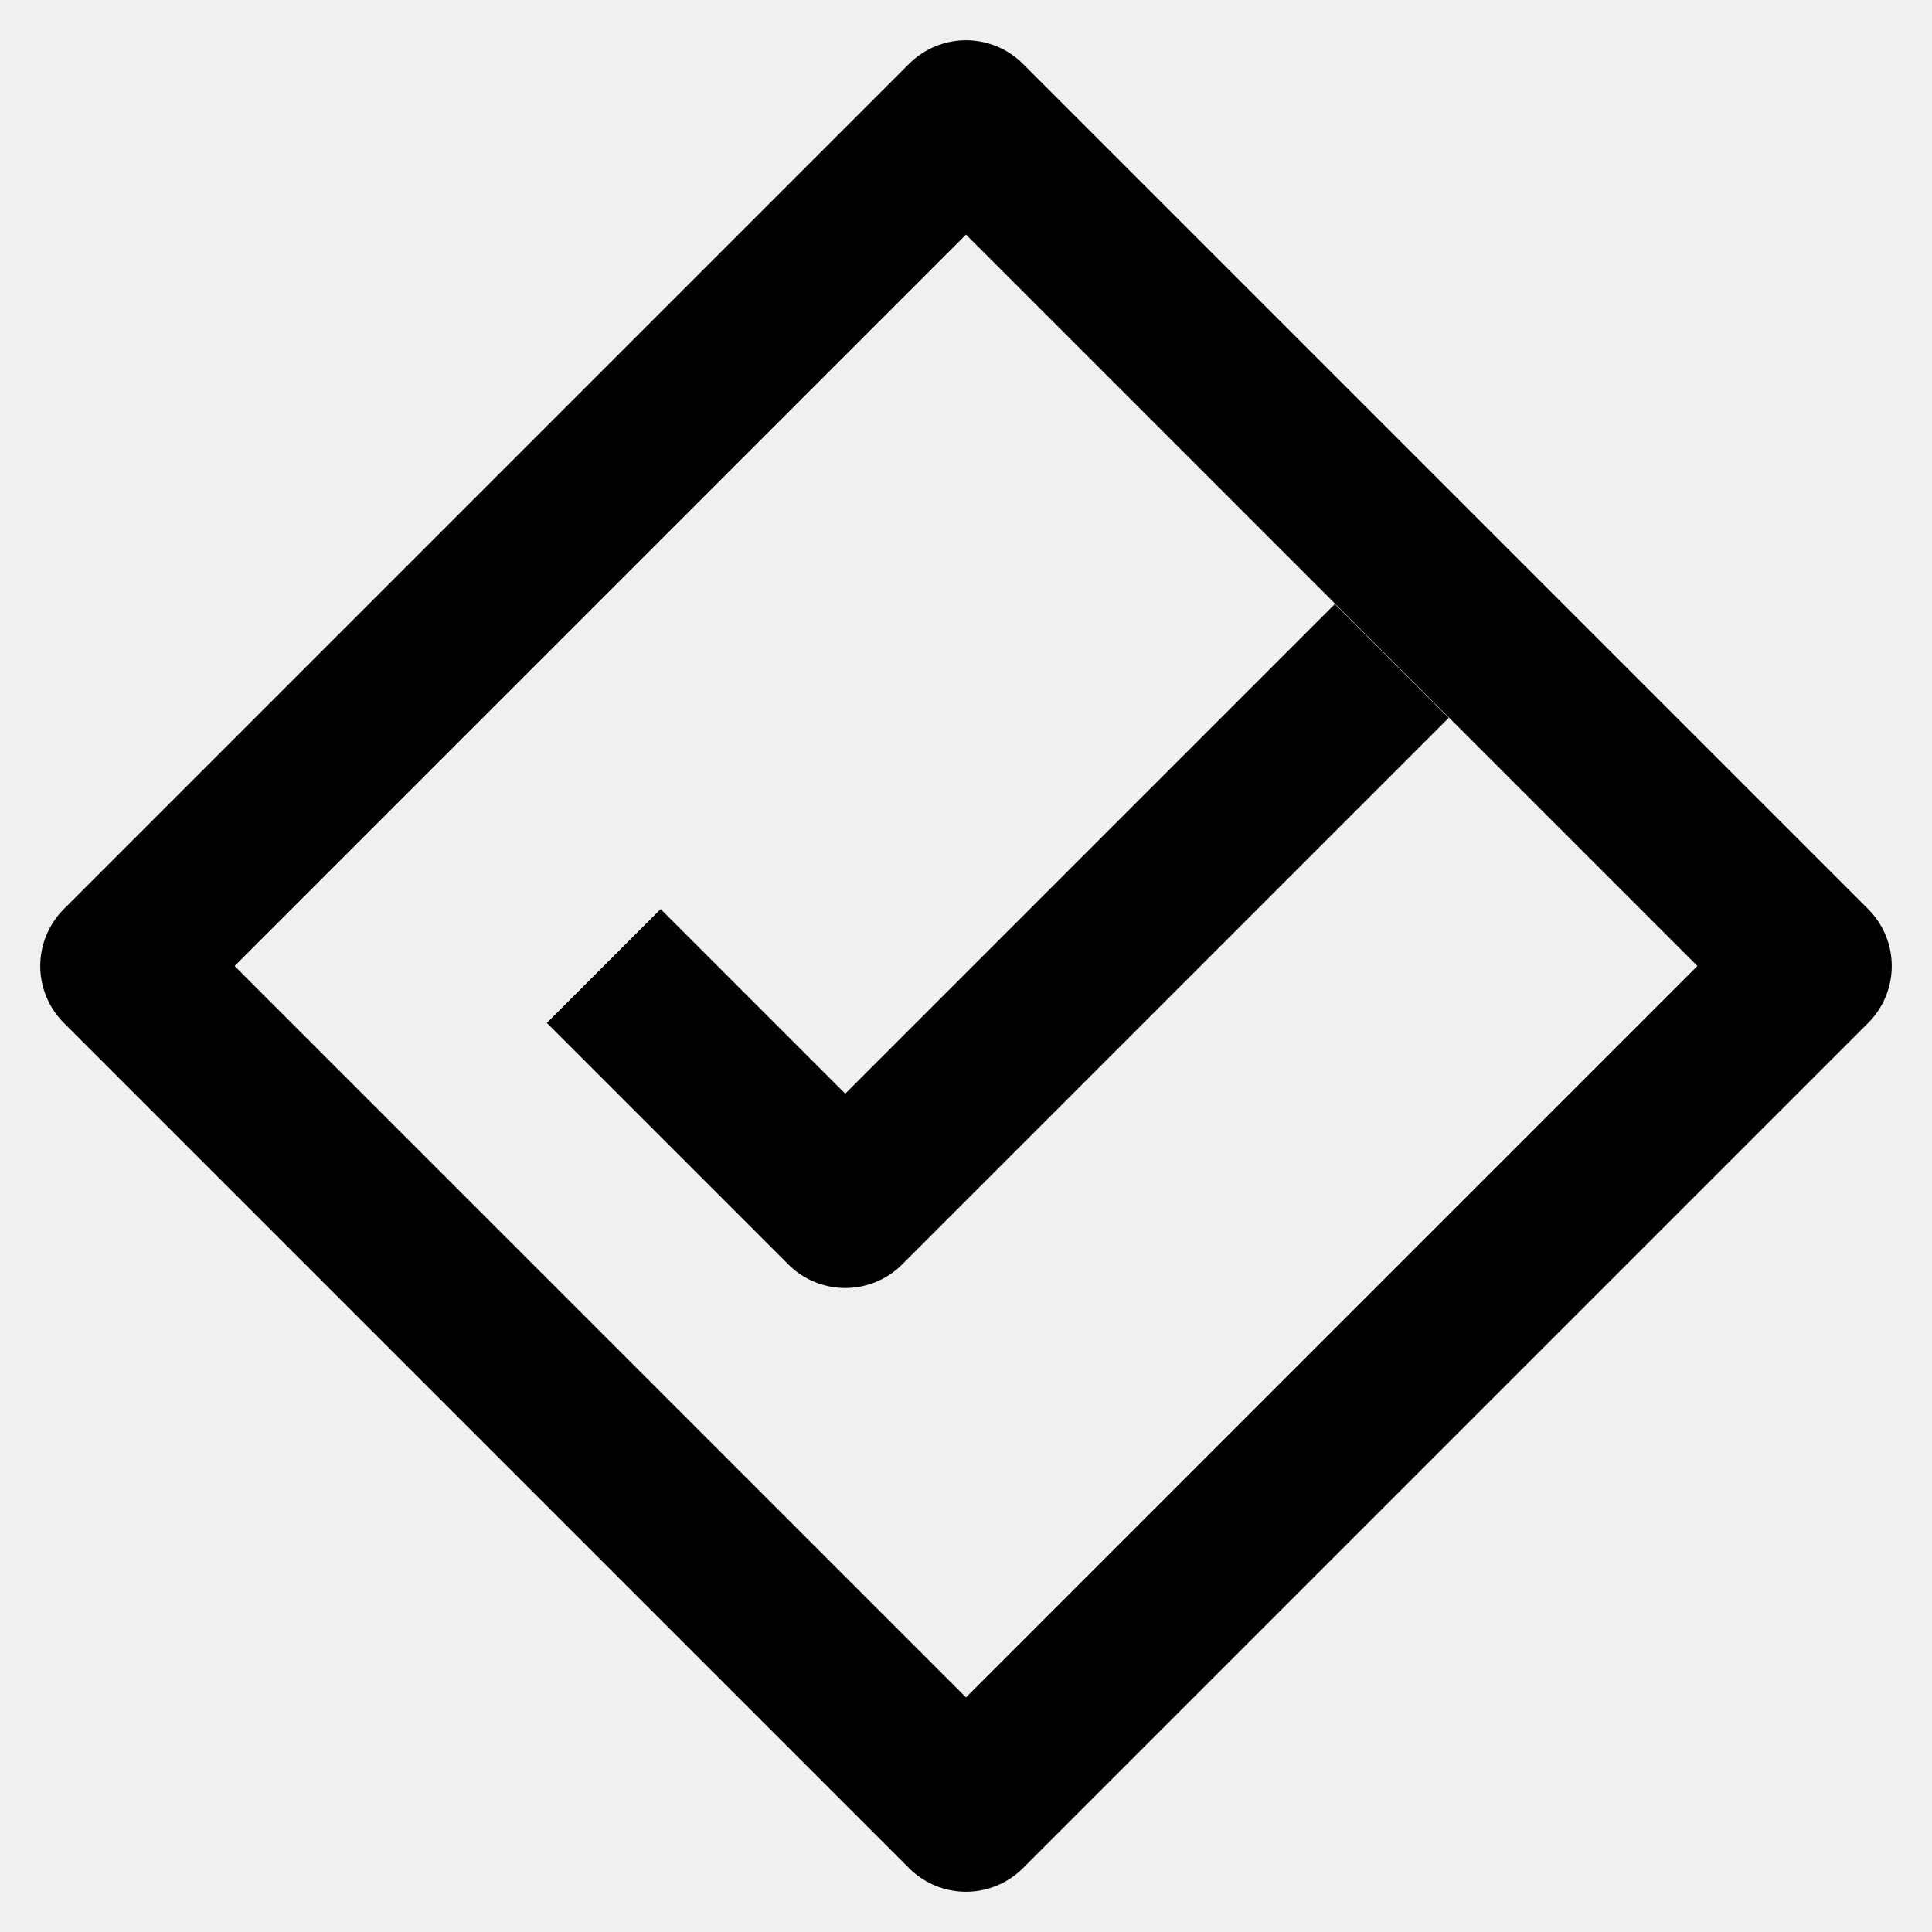
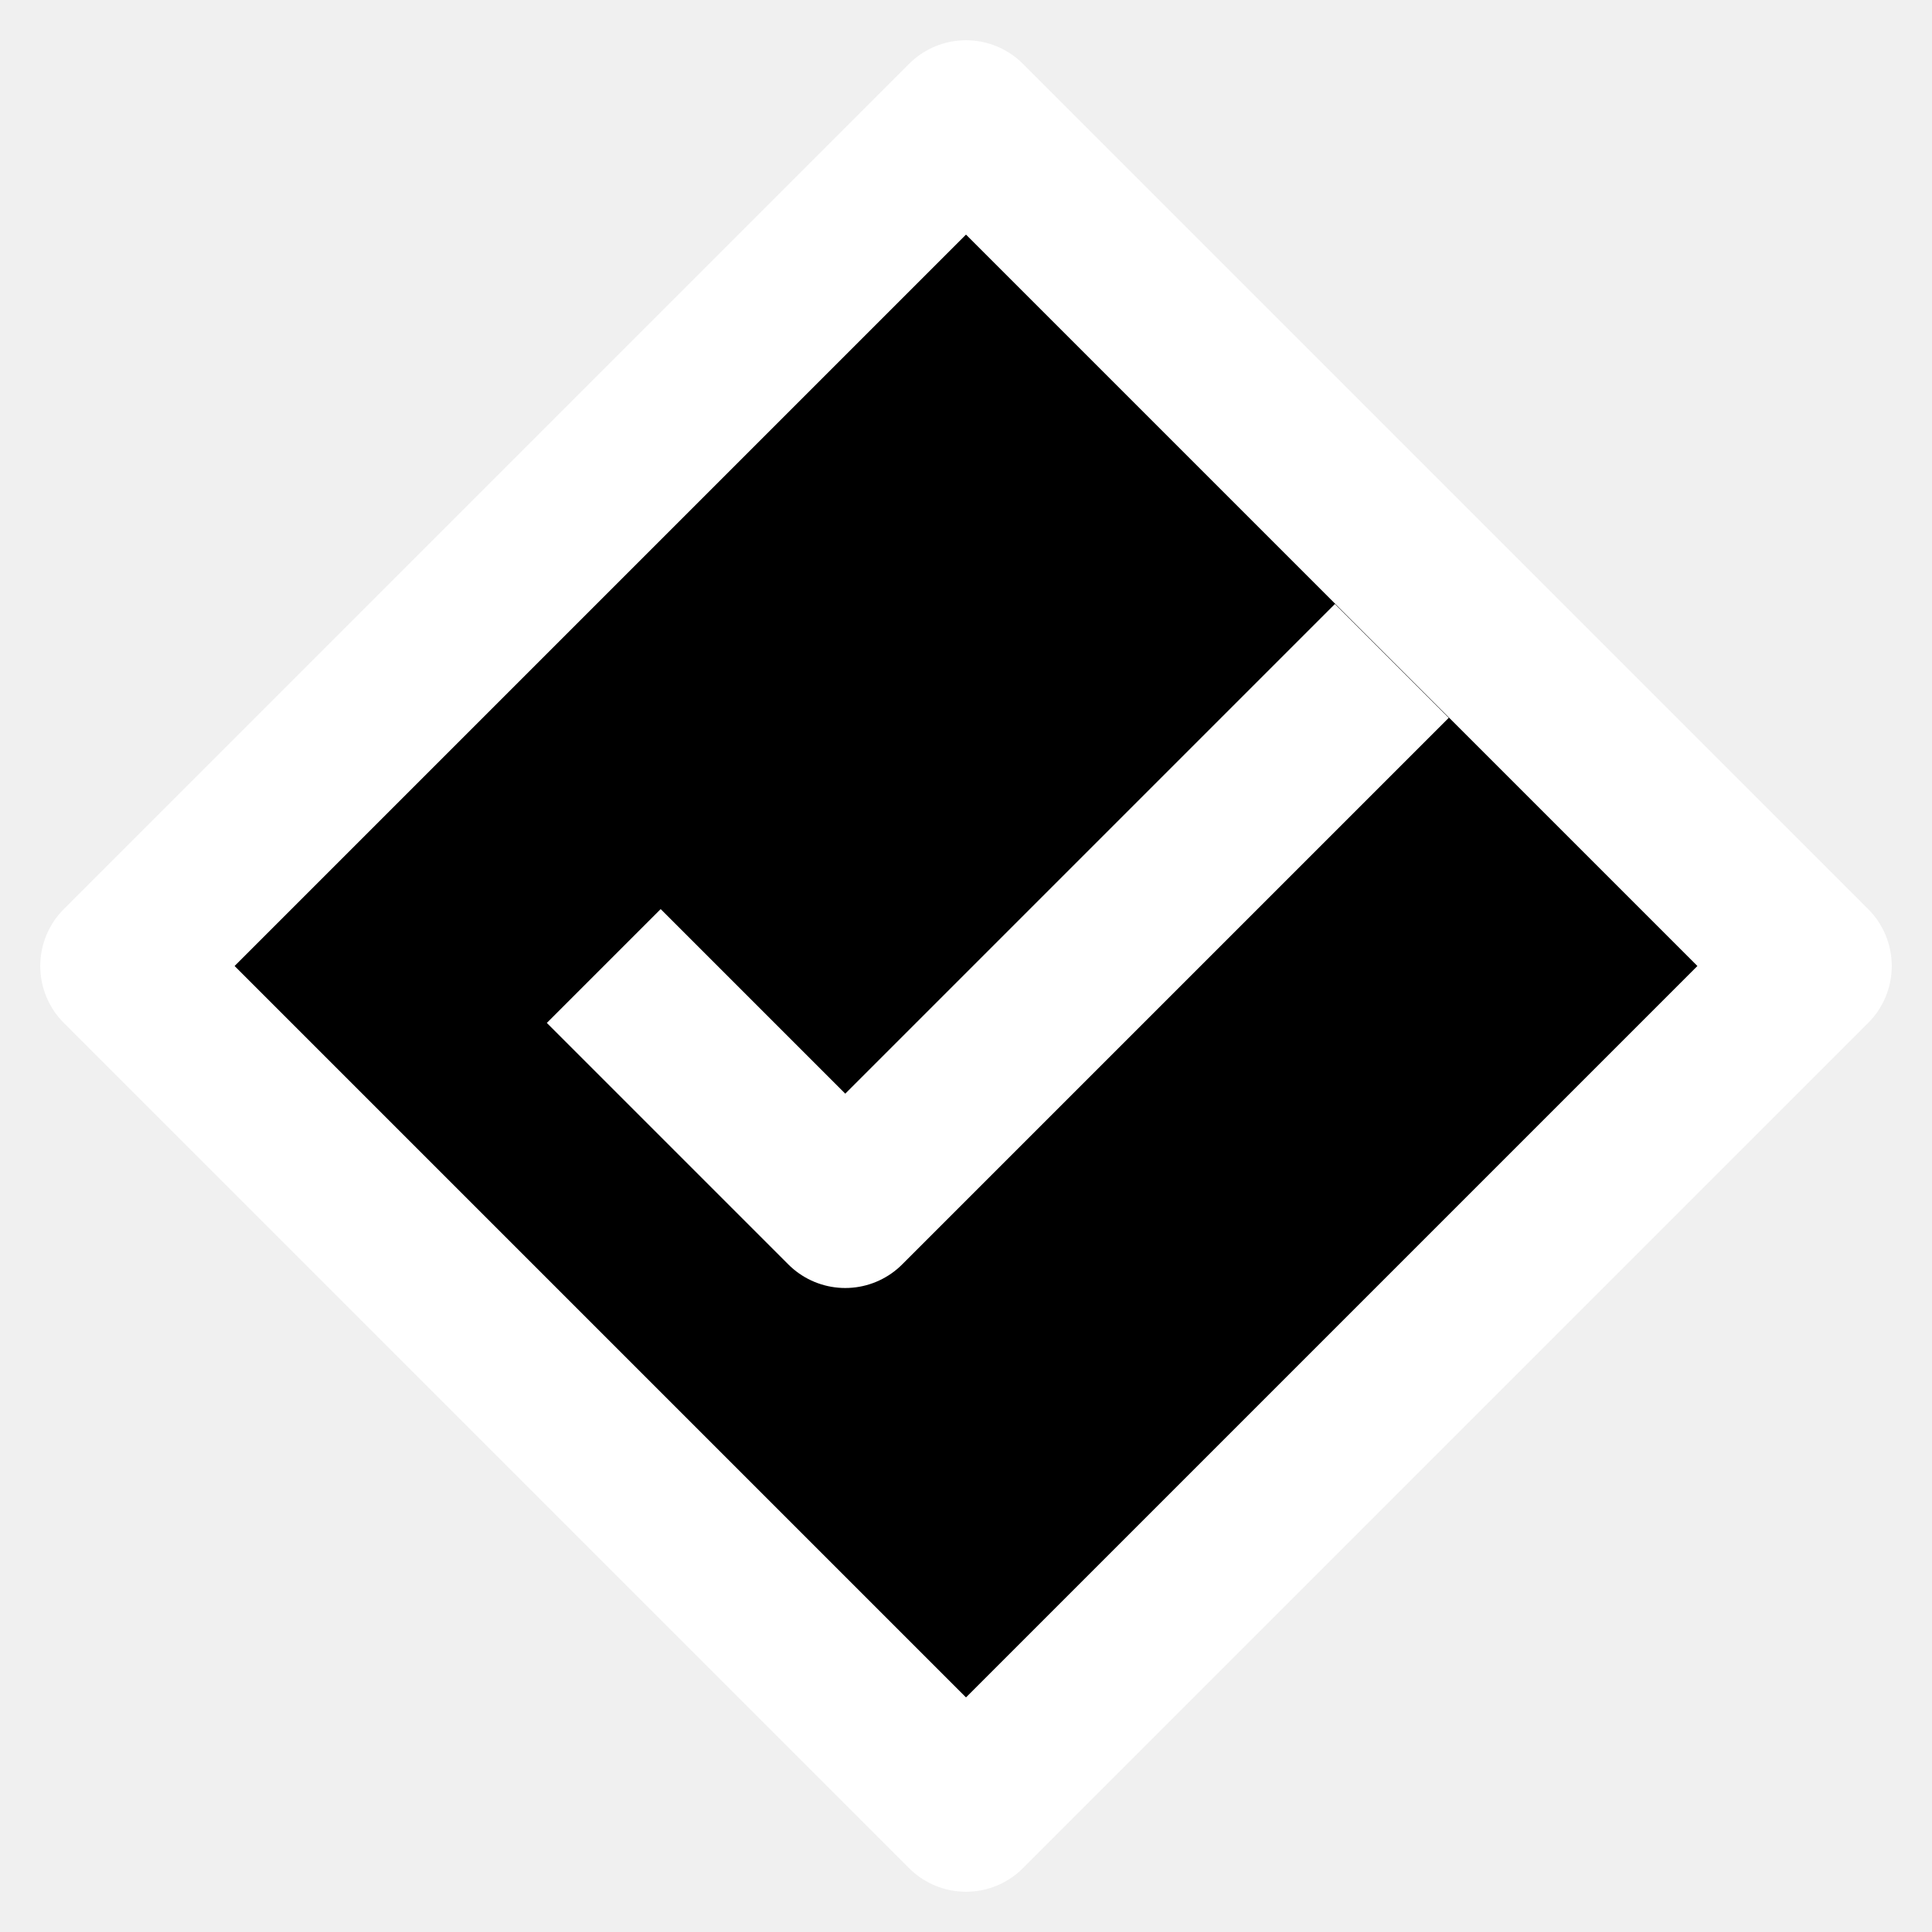
<svg xmlns="http://www.w3.org/2000/svg" viewBox="0 0 24 24">
-   <style>
-     .s { stroke: #000; fill: none; stroke-width: 2; }
-     @media (prefers-color-scheme: dark) {
-       .s { stroke: #fff; }
-     }
-   </style>
-   <path class="s" d="M12 1.5L22.5 12L12 22.5L1.5 12Z" stroke-linejoin="round" />
-   <path class="s" d="M7.5 12L10.5 15L17.29 8.21" stroke-linecap="butt" stroke-linejoin="round" />
+   <path d="M12 1.5L22.5 12L12 22.5L1.5 12Z" fill="#000" stroke="#fff" stroke-width="2" stroke-linejoin="round" />
+   <path d="M7.5 12L10.5 15L17.29 8.21" stroke="#fff" fill="none" stroke-width="2" stroke-linecap="butt" stroke-linejoin="round" />
</svg>
